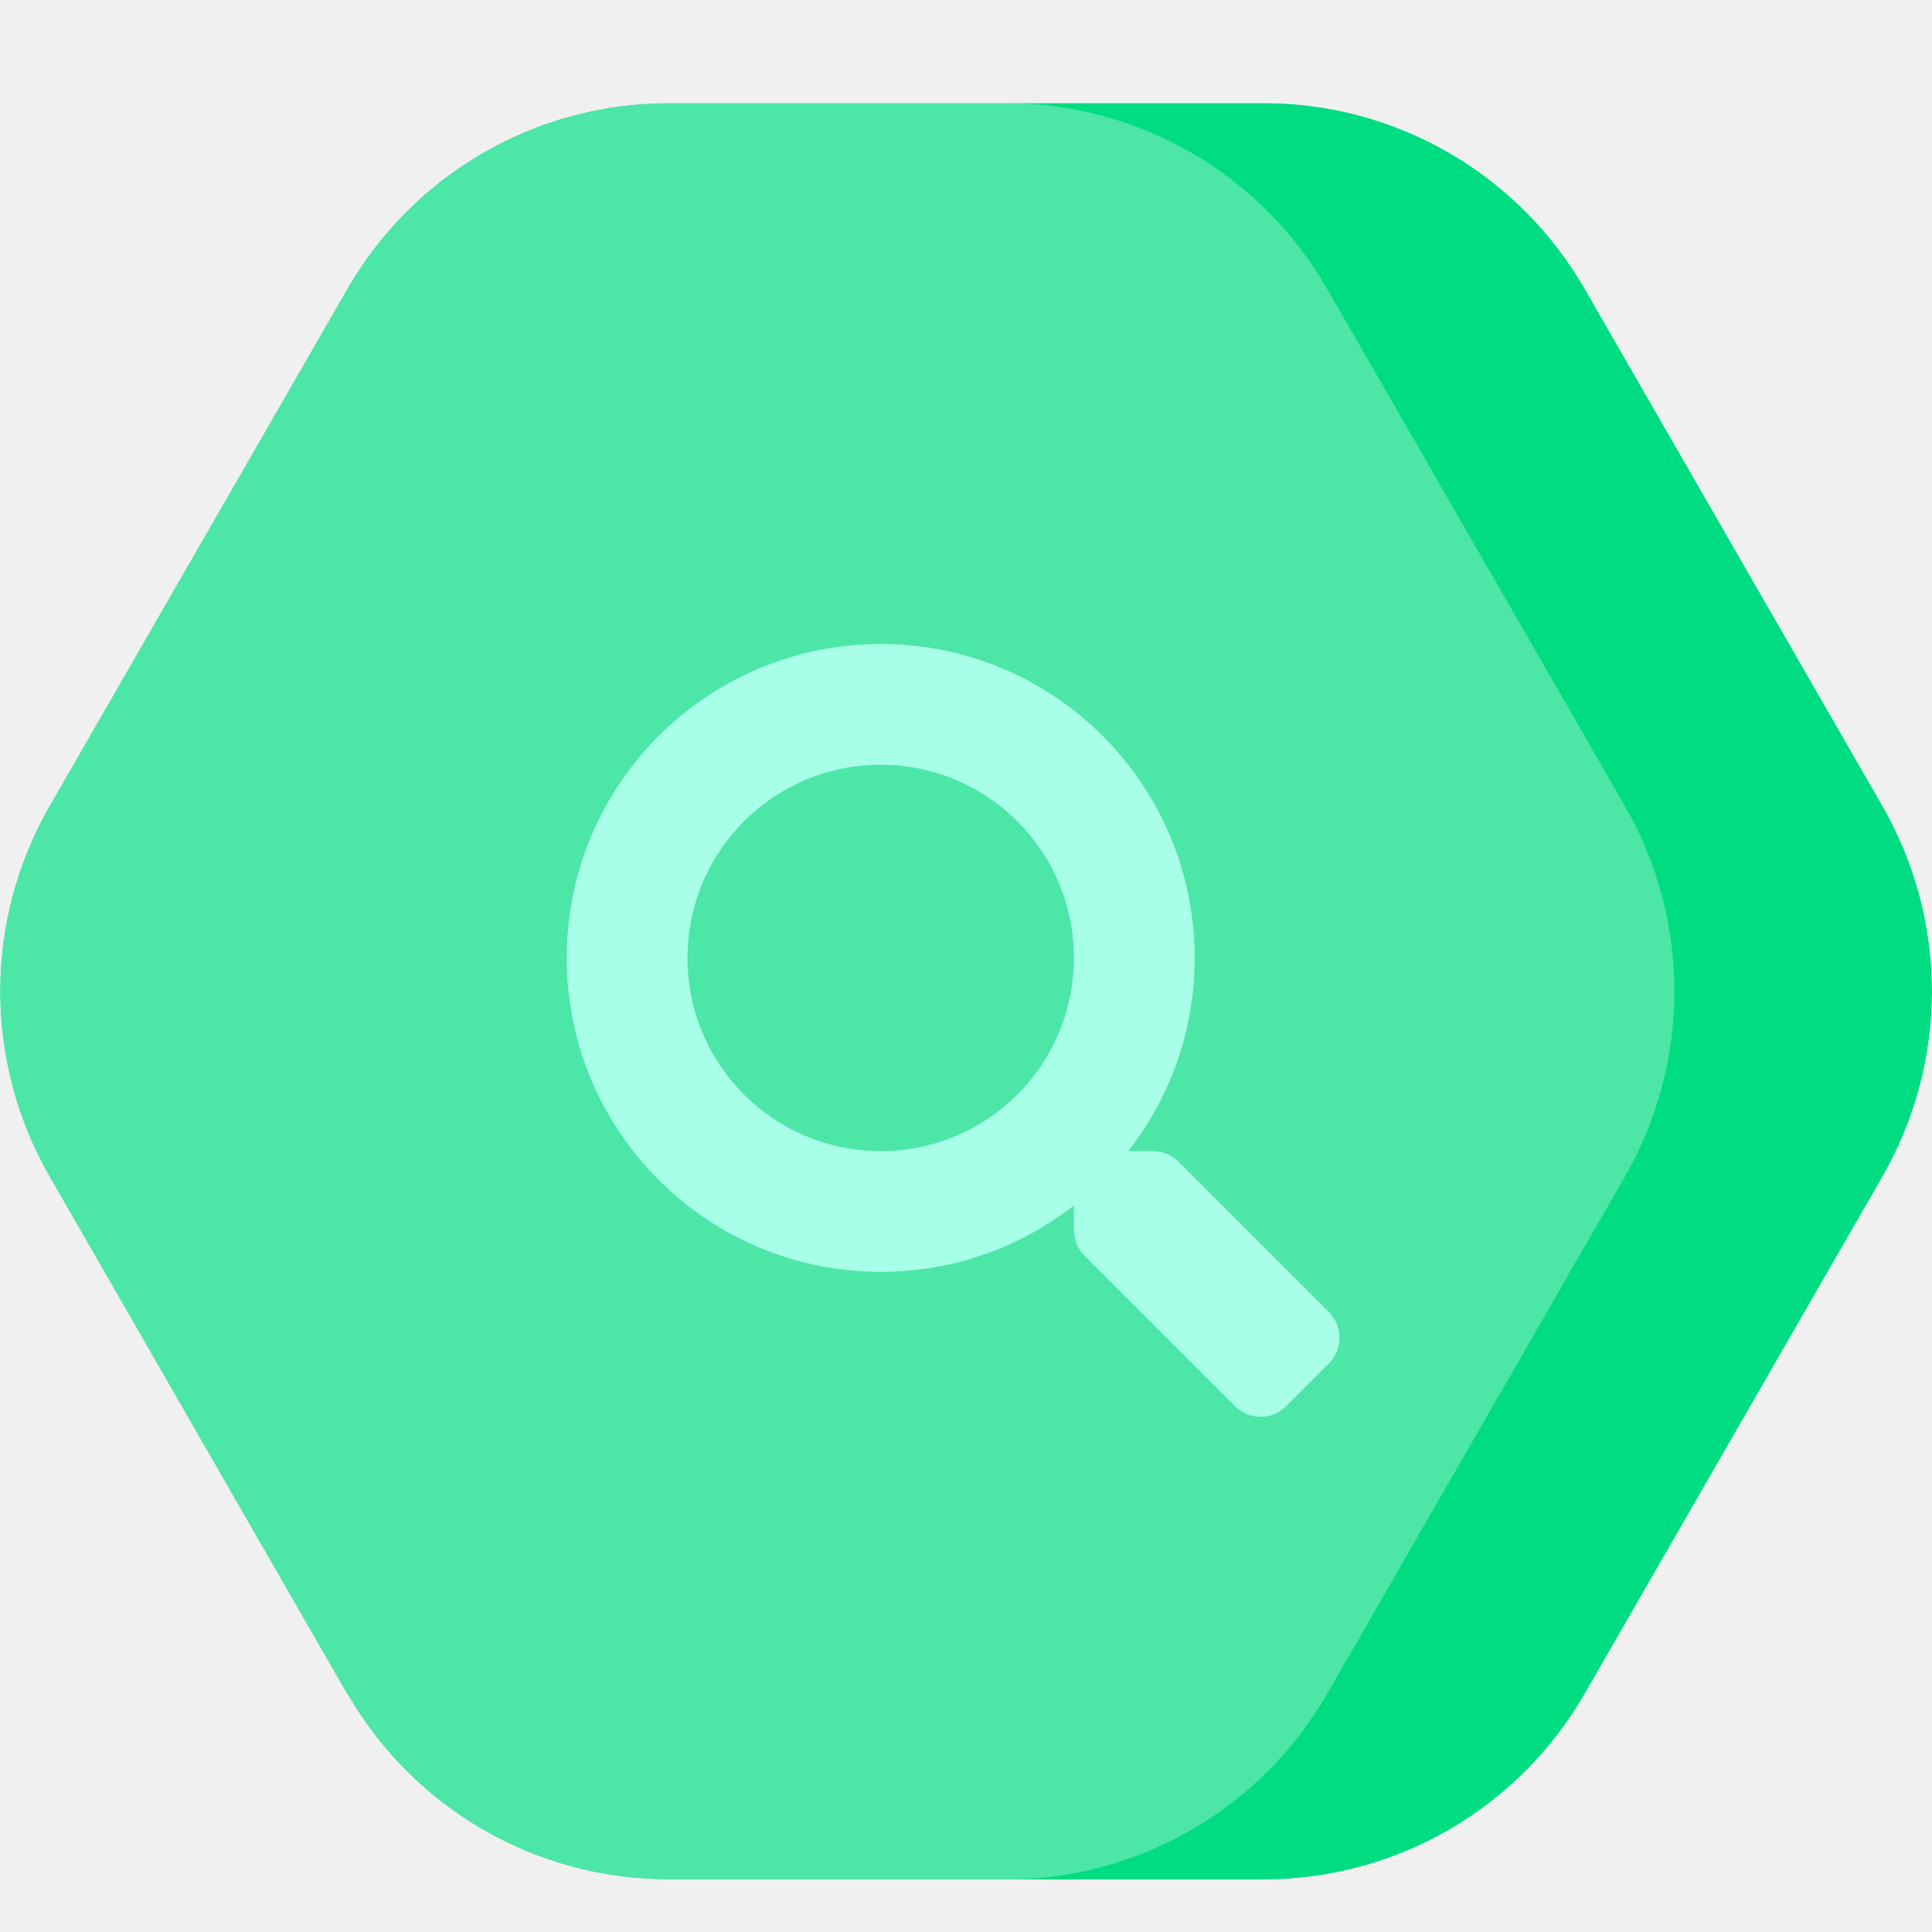
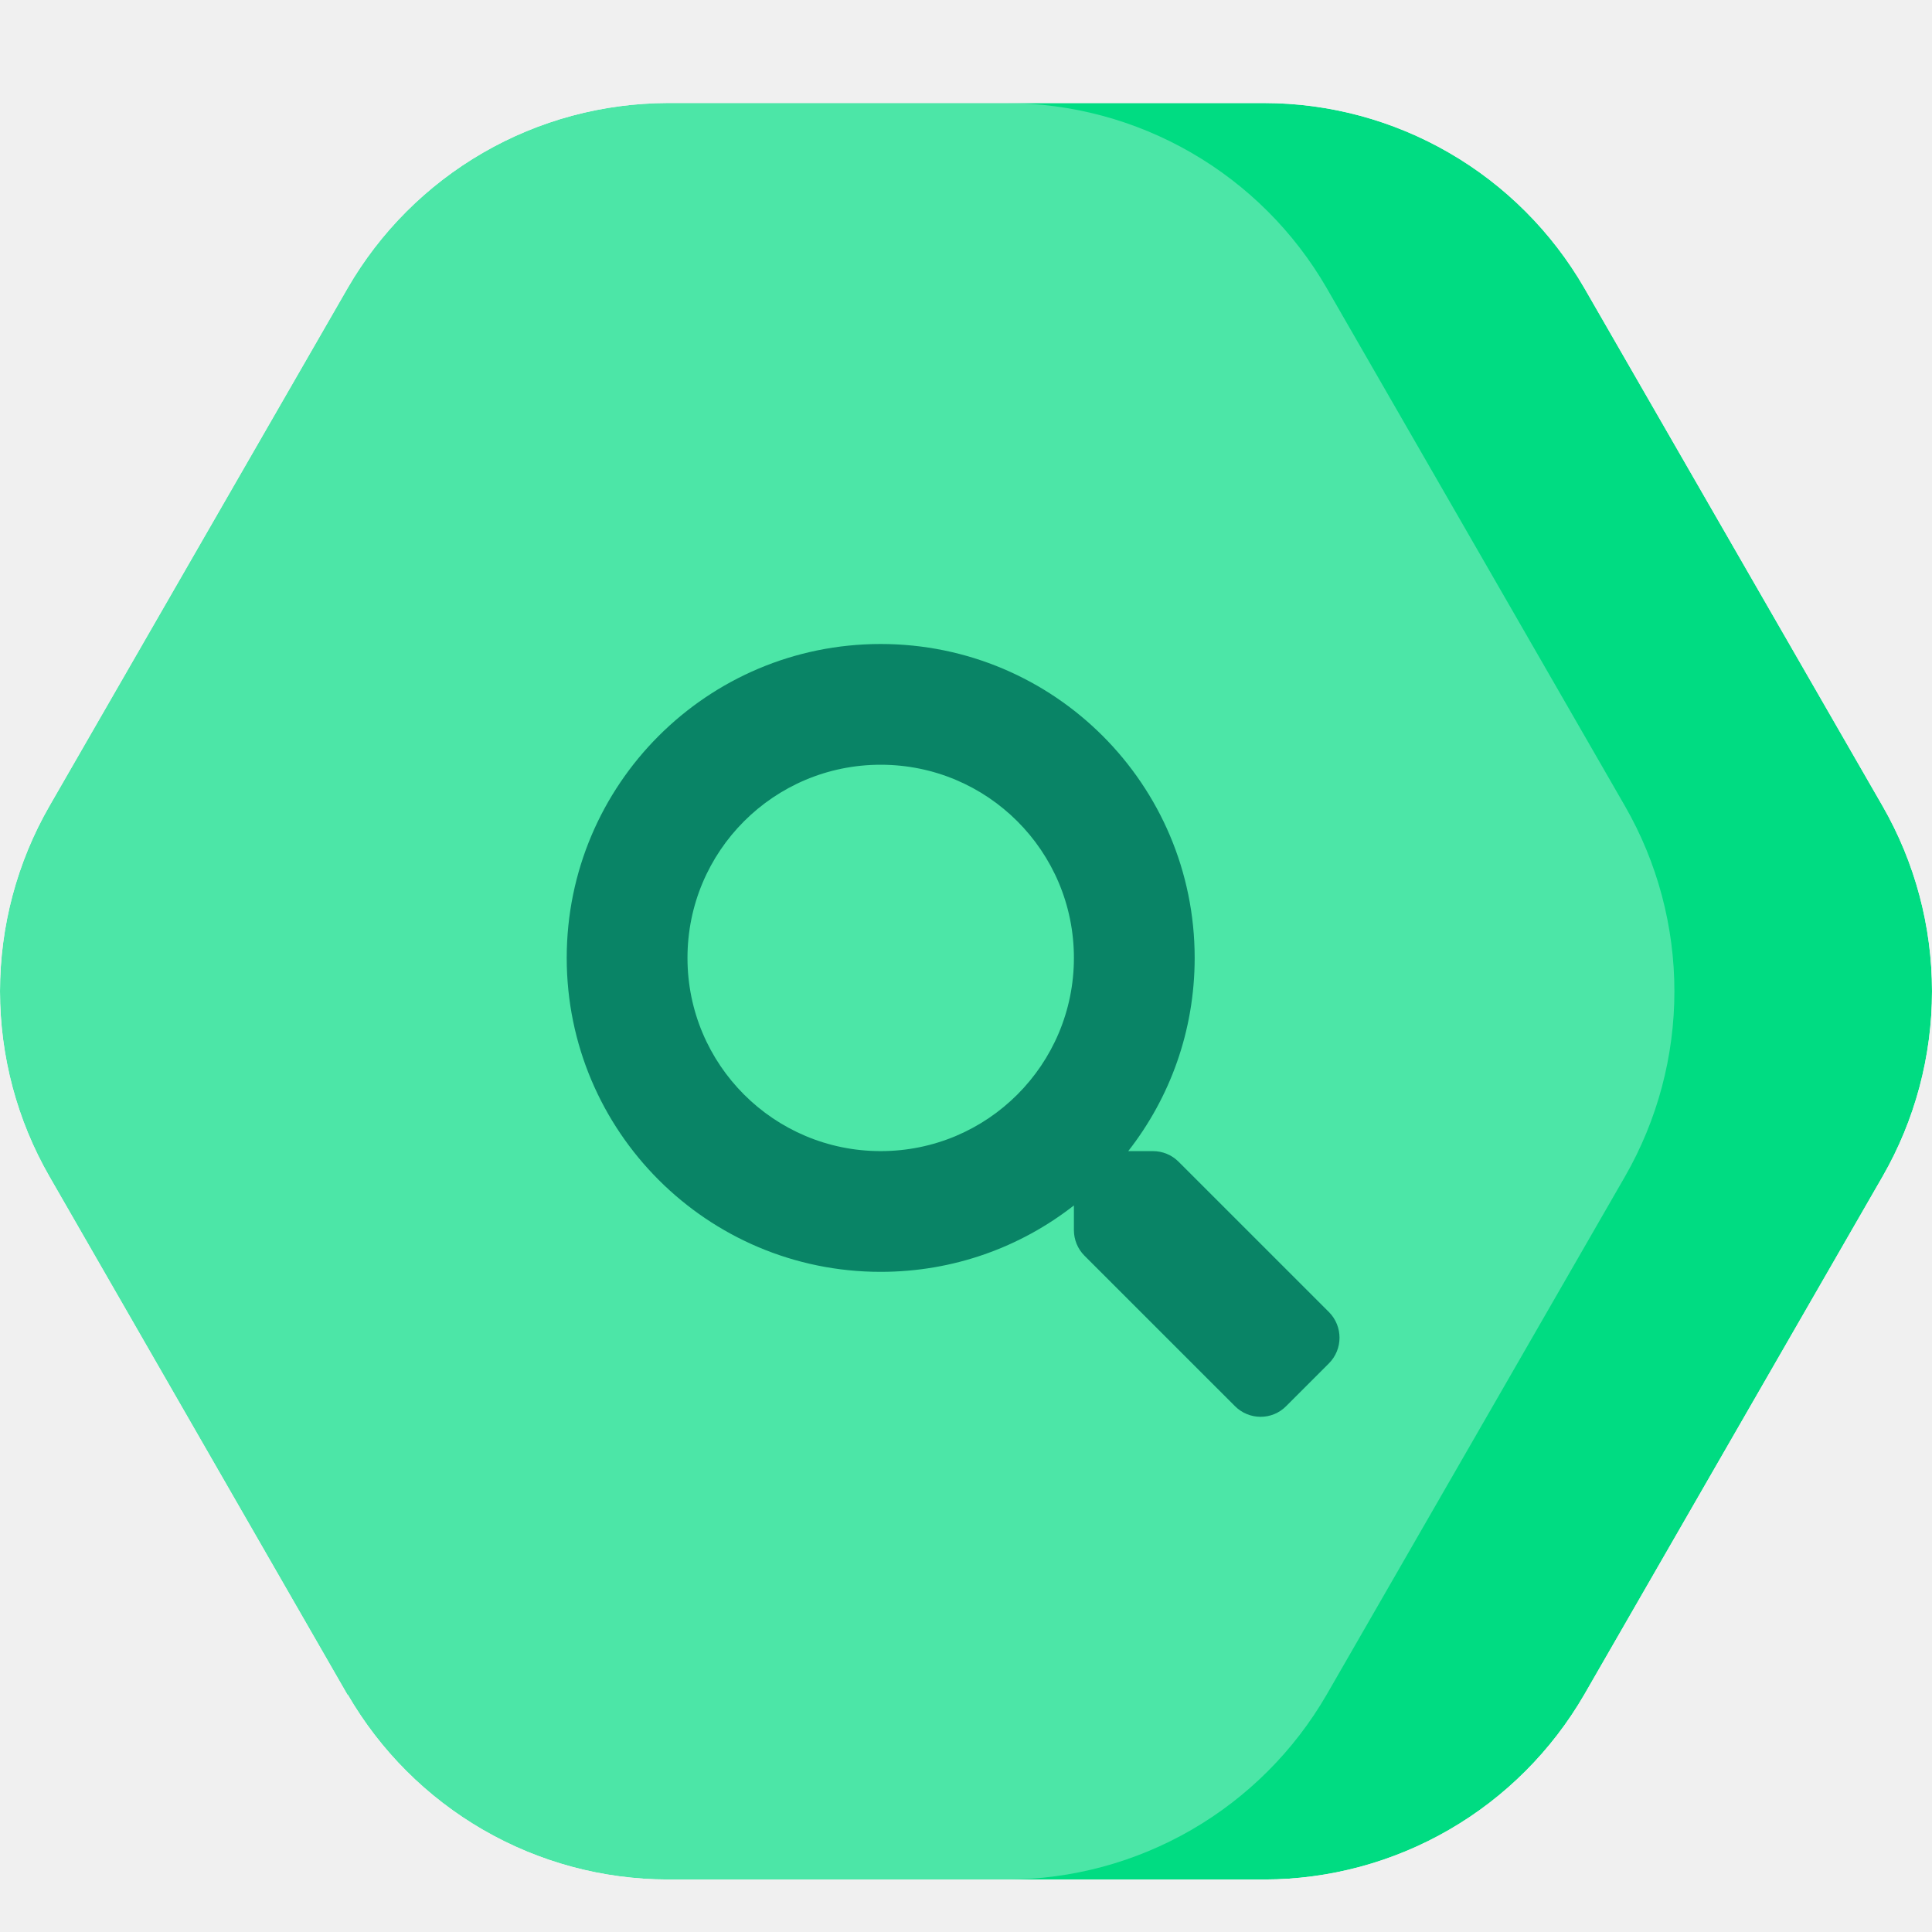
<svg xmlns="http://www.w3.org/2000/svg" width="75" height="75" viewBox="0 0 75 75" fill="none">
  <mask id="mask0" mask-type="alpha" maskUnits="userSpaceOnUse" x="0" y="4" width="75" height="69">
    <path d="M1.915 45.665L13.497 65.805V65.78C14.759 67.961 16.57 69.771 18.748 71.031C20.926 72.292 23.396 72.957 25.91 72.962H49.09C51.604 72.958 54.074 72.292 56.253 71.032C58.431 69.772 60.241 67.961 61.503 65.78L73.085 45.665C74.34 43.48 75 41.002 75 38.481C75 35.959 74.34 33.482 73.085 31.297L61.503 11.182C60.24 8.999 58.427 7.186 56.246 5.926C54.065 4.665 51.592 4.001 49.075 4H25.91C23.396 4.005 20.926 4.67 18.748 5.93C16.57 7.19 14.759 9.001 13.497 11.182L1.915 31.297C0.66 33.482 0 35.959 0 38.481C0 41.002 0.66 43.48 1.915 45.665Z" fill="#00DC82" />
  </mask>
  <g mask="url(#mask0)">
    <path d="M1.915 45.665L13.497 65.805V65.78C14.759 67.961 16.57 69.771 18.748 71.031C20.926 72.292 23.396 72.957 25.91 72.962H49.09C51.604 72.958 54.074 72.292 56.253 71.032C58.431 69.772 60.241 67.961 61.503 65.78L73.085 45.665C74.34 43.48 75 41.002 75 38.481C75 35.959 74.34 33.482 73.085 31.297L61.503 11.182C60.24 8.999 58.427 7.186 56.246 5.926C54.065 4.665 51.592 4.001 49.075 4H25.91C23.396 4.005 20.926 4.67 18.748 5.93C16.57 7.19 14.759 9.001 13.497 11.182L1.915 31.297C0.66 33.482 0 35.959 0 38.481C0 41.002 0.66 43.48 1.915 45.665Z" fill="#00DC82" />
    <path opacity="0.3" d="M-8.085 45.667L3.497 65.806V65.782C4.759 67.962 6.57 69.773 8.748 71.033C10.926 72.293 13.396 72.959 15.911 72.963H39.09C41.604 72.959 44.074 72.294 46.253 71.034C48.431 69.774 50.241 67.963 51.503 65.782L63.085 45.667C64.34 43.481 65 41.004 65 38.483C65 35.961 64.34 33.484 63.085 31.298L51.503 11.184C50.24 9 48.427 7.188 46.246 5.928C44.065 4.667 41.592 4.003 39.075 4.002H15.911C13.396 4.006 10.926 4.672 8.748 5.932C6.57 7.192 4.759 9.003 3.497 11.184L-8.085 31.298C-9.34 33.484 -10 35.961 -10 38.483C-10 41.004 -9.34 43.481 -8.085 45.667Z" fill="white" />
-     <path d="M51.592 50.937L45.75 45.096C45.486 44.832 45.129 44.686 44.754 44.686H43.798C45.416 42.617 46.377 40.016 46.377 37.186C46.377 30.454 40.921 25 34.188 25C27.456 25 22 30.454 22 37.186C22 43.918 27.456 49.373 34.188 49.373C37.019 49.373 39.62 48.412 41.689 46.795V47.75C41.689 48.125 41.835 48.482 42.099 48.746L47.941 54.587C48.492 55.138 49.383 55.138 49.928 54.587L51.586 52.929C52.137 52.378 52.137 51.488 51.592 50.937ZM34.188 44.686C30.046 44.686 26.688 41.334 26.688 37.186C26.688 33.044 30.04 29.687 34.188 29.687C38.331 29.687 41.689 33.038 41.689 37.186C41.689 41.328 38.337 44.686 34.188 44.686Z" fill="#A8FFE8" />
+     <path d="M51.592 50.937L45.75 45.096C45.486 44.832 45.129 44.686 44.754 44.686H43.798C45.416 42.617 46.377 40.016 46.377 37.186C46.377 30.454 40.921 25 34.188 25C27.456 25 22 30.454 22 37.186C22 43.918 27.456 49.373 34.188 49.373C37.019 49.373 39.62 48.412 41.689 46.795V47.75C41.689 48.125 41.835 48.482 42.099 48.746L47.941 54.587C48.492 55.138 49.383 55.138 49.928 54.587L51.586 52.929C52.137 52.378 52.137 51.488 51.592 50.937ZM34.188 44.686C30.046 44.686 26.688 41.334 26.688 37.186C26.688 33.044 30.04 29.687 34.188 29.687C38.331 29.687 41.689 33.038 41.689 37.186C41.689 41.328 38.337 44.686 34.188 44.686Z" fill="#098466" />
  </g>
</svg>
